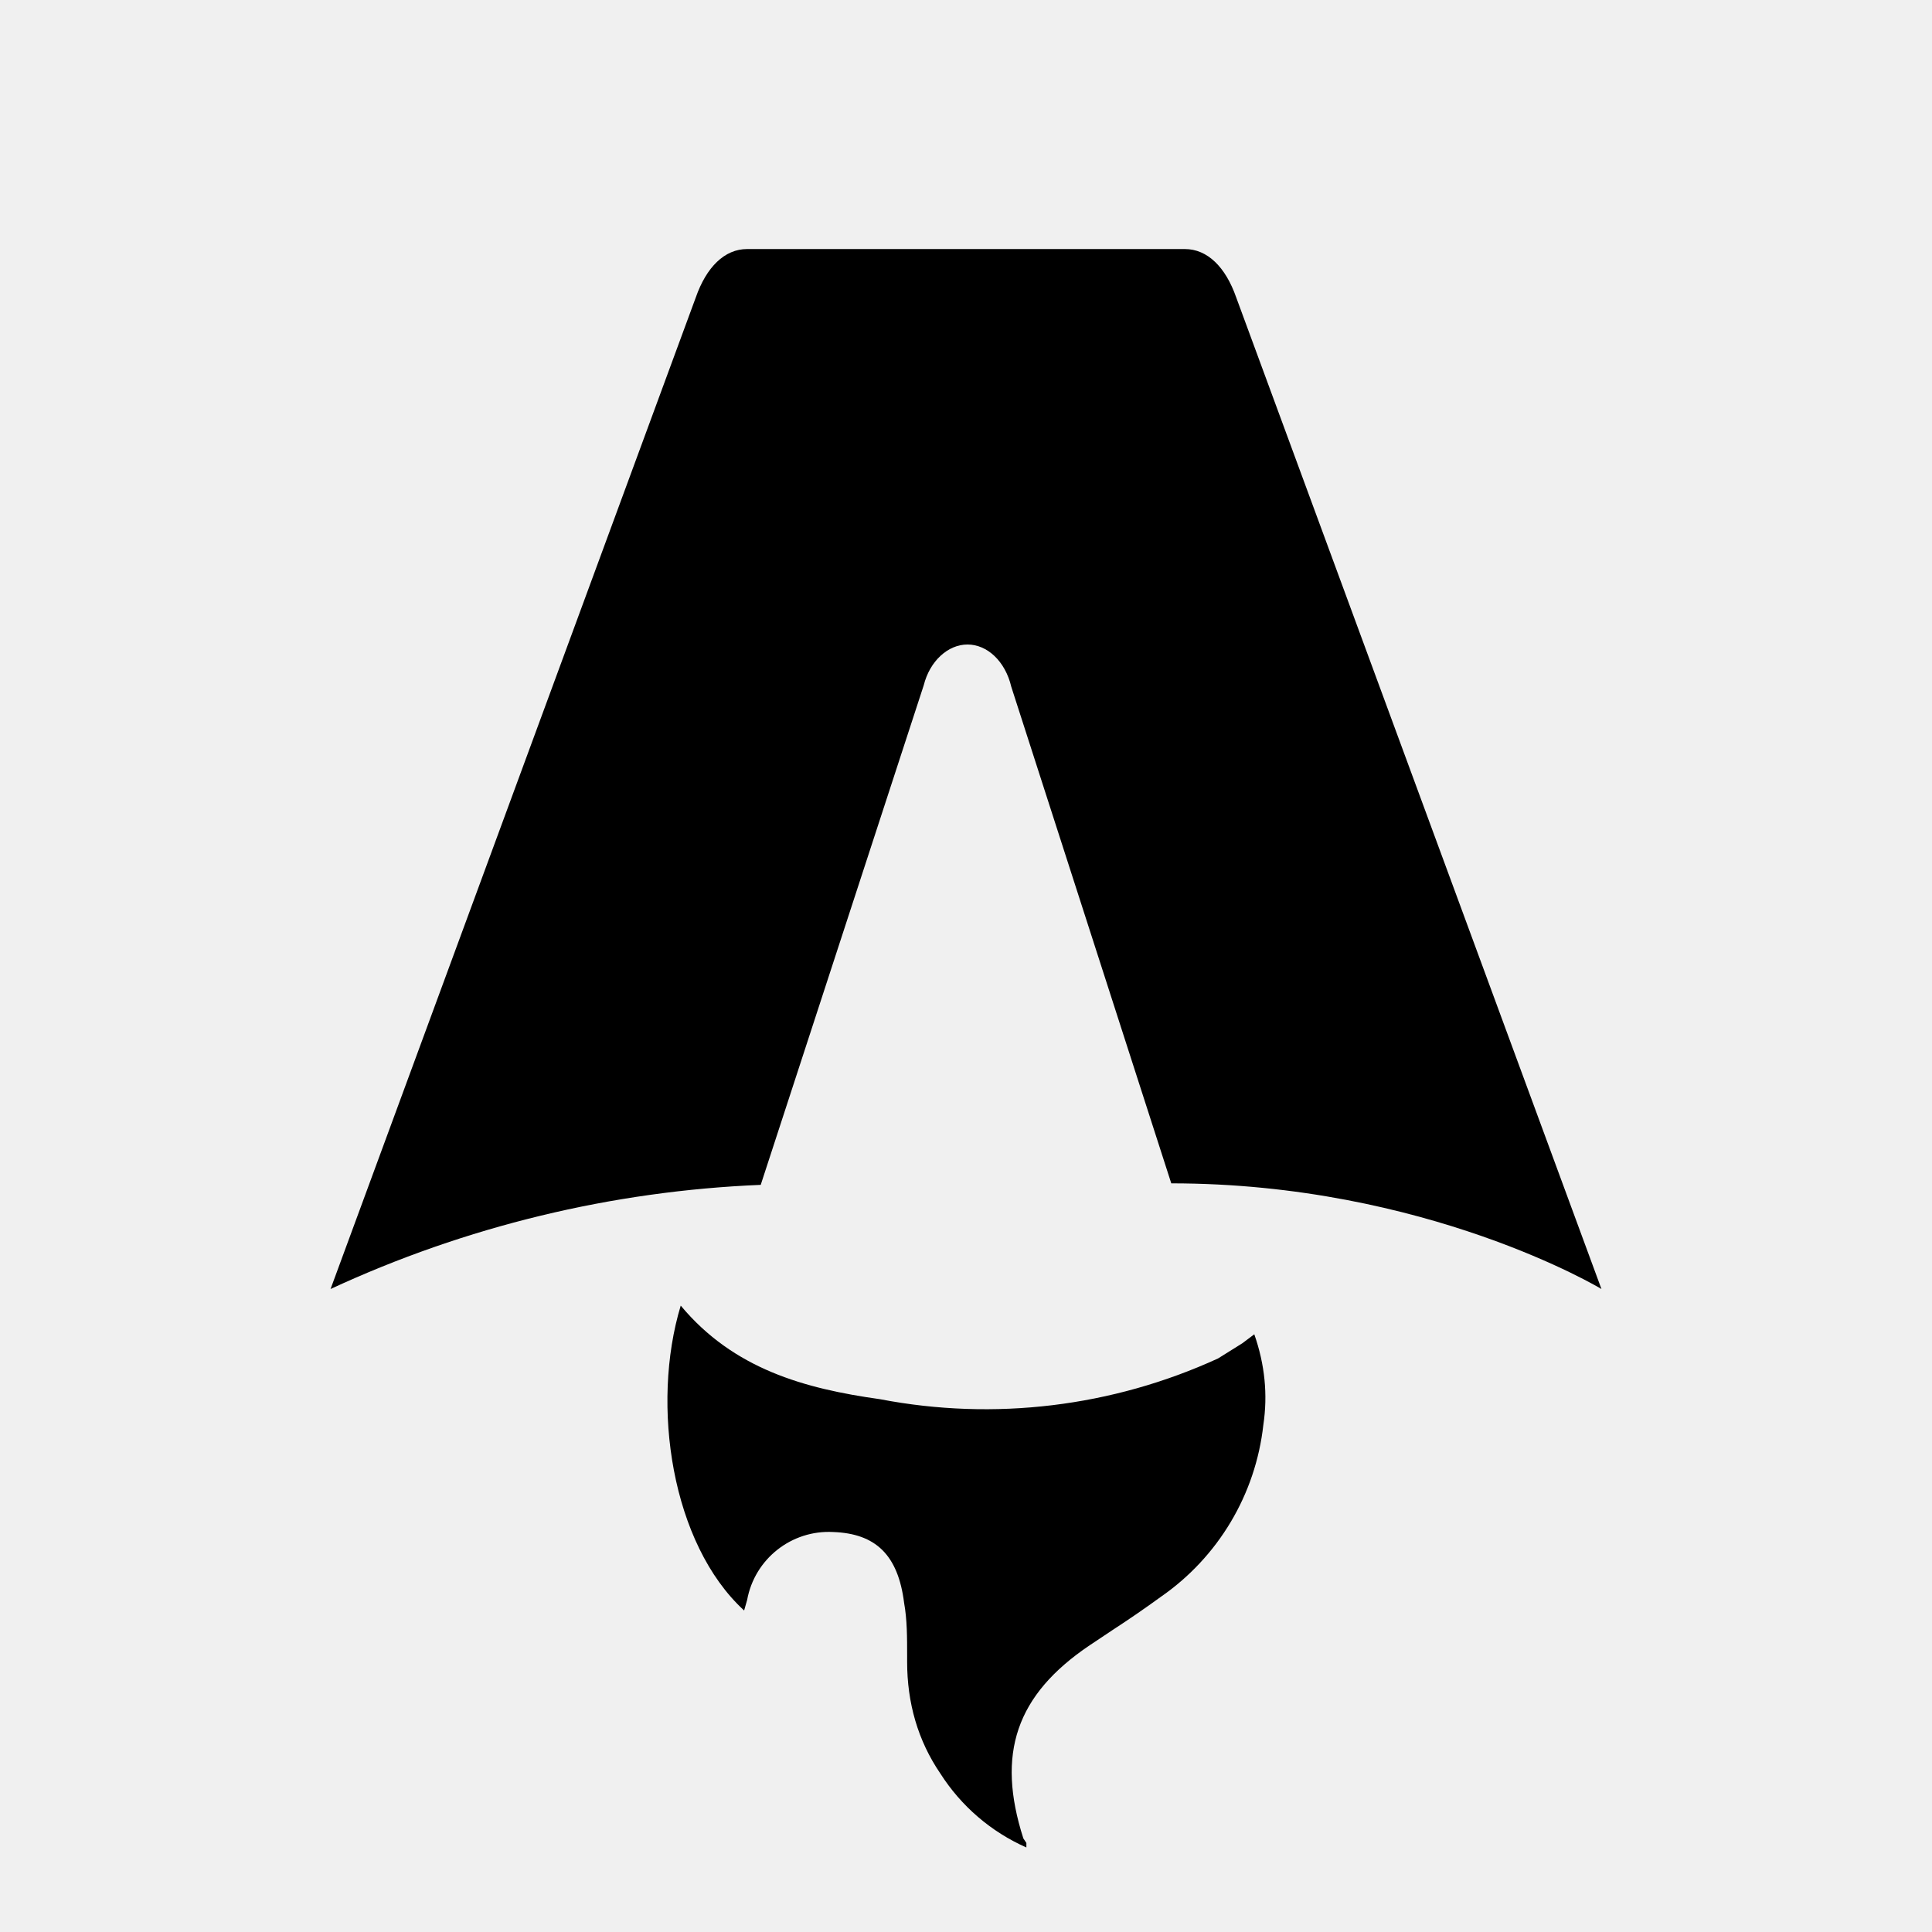
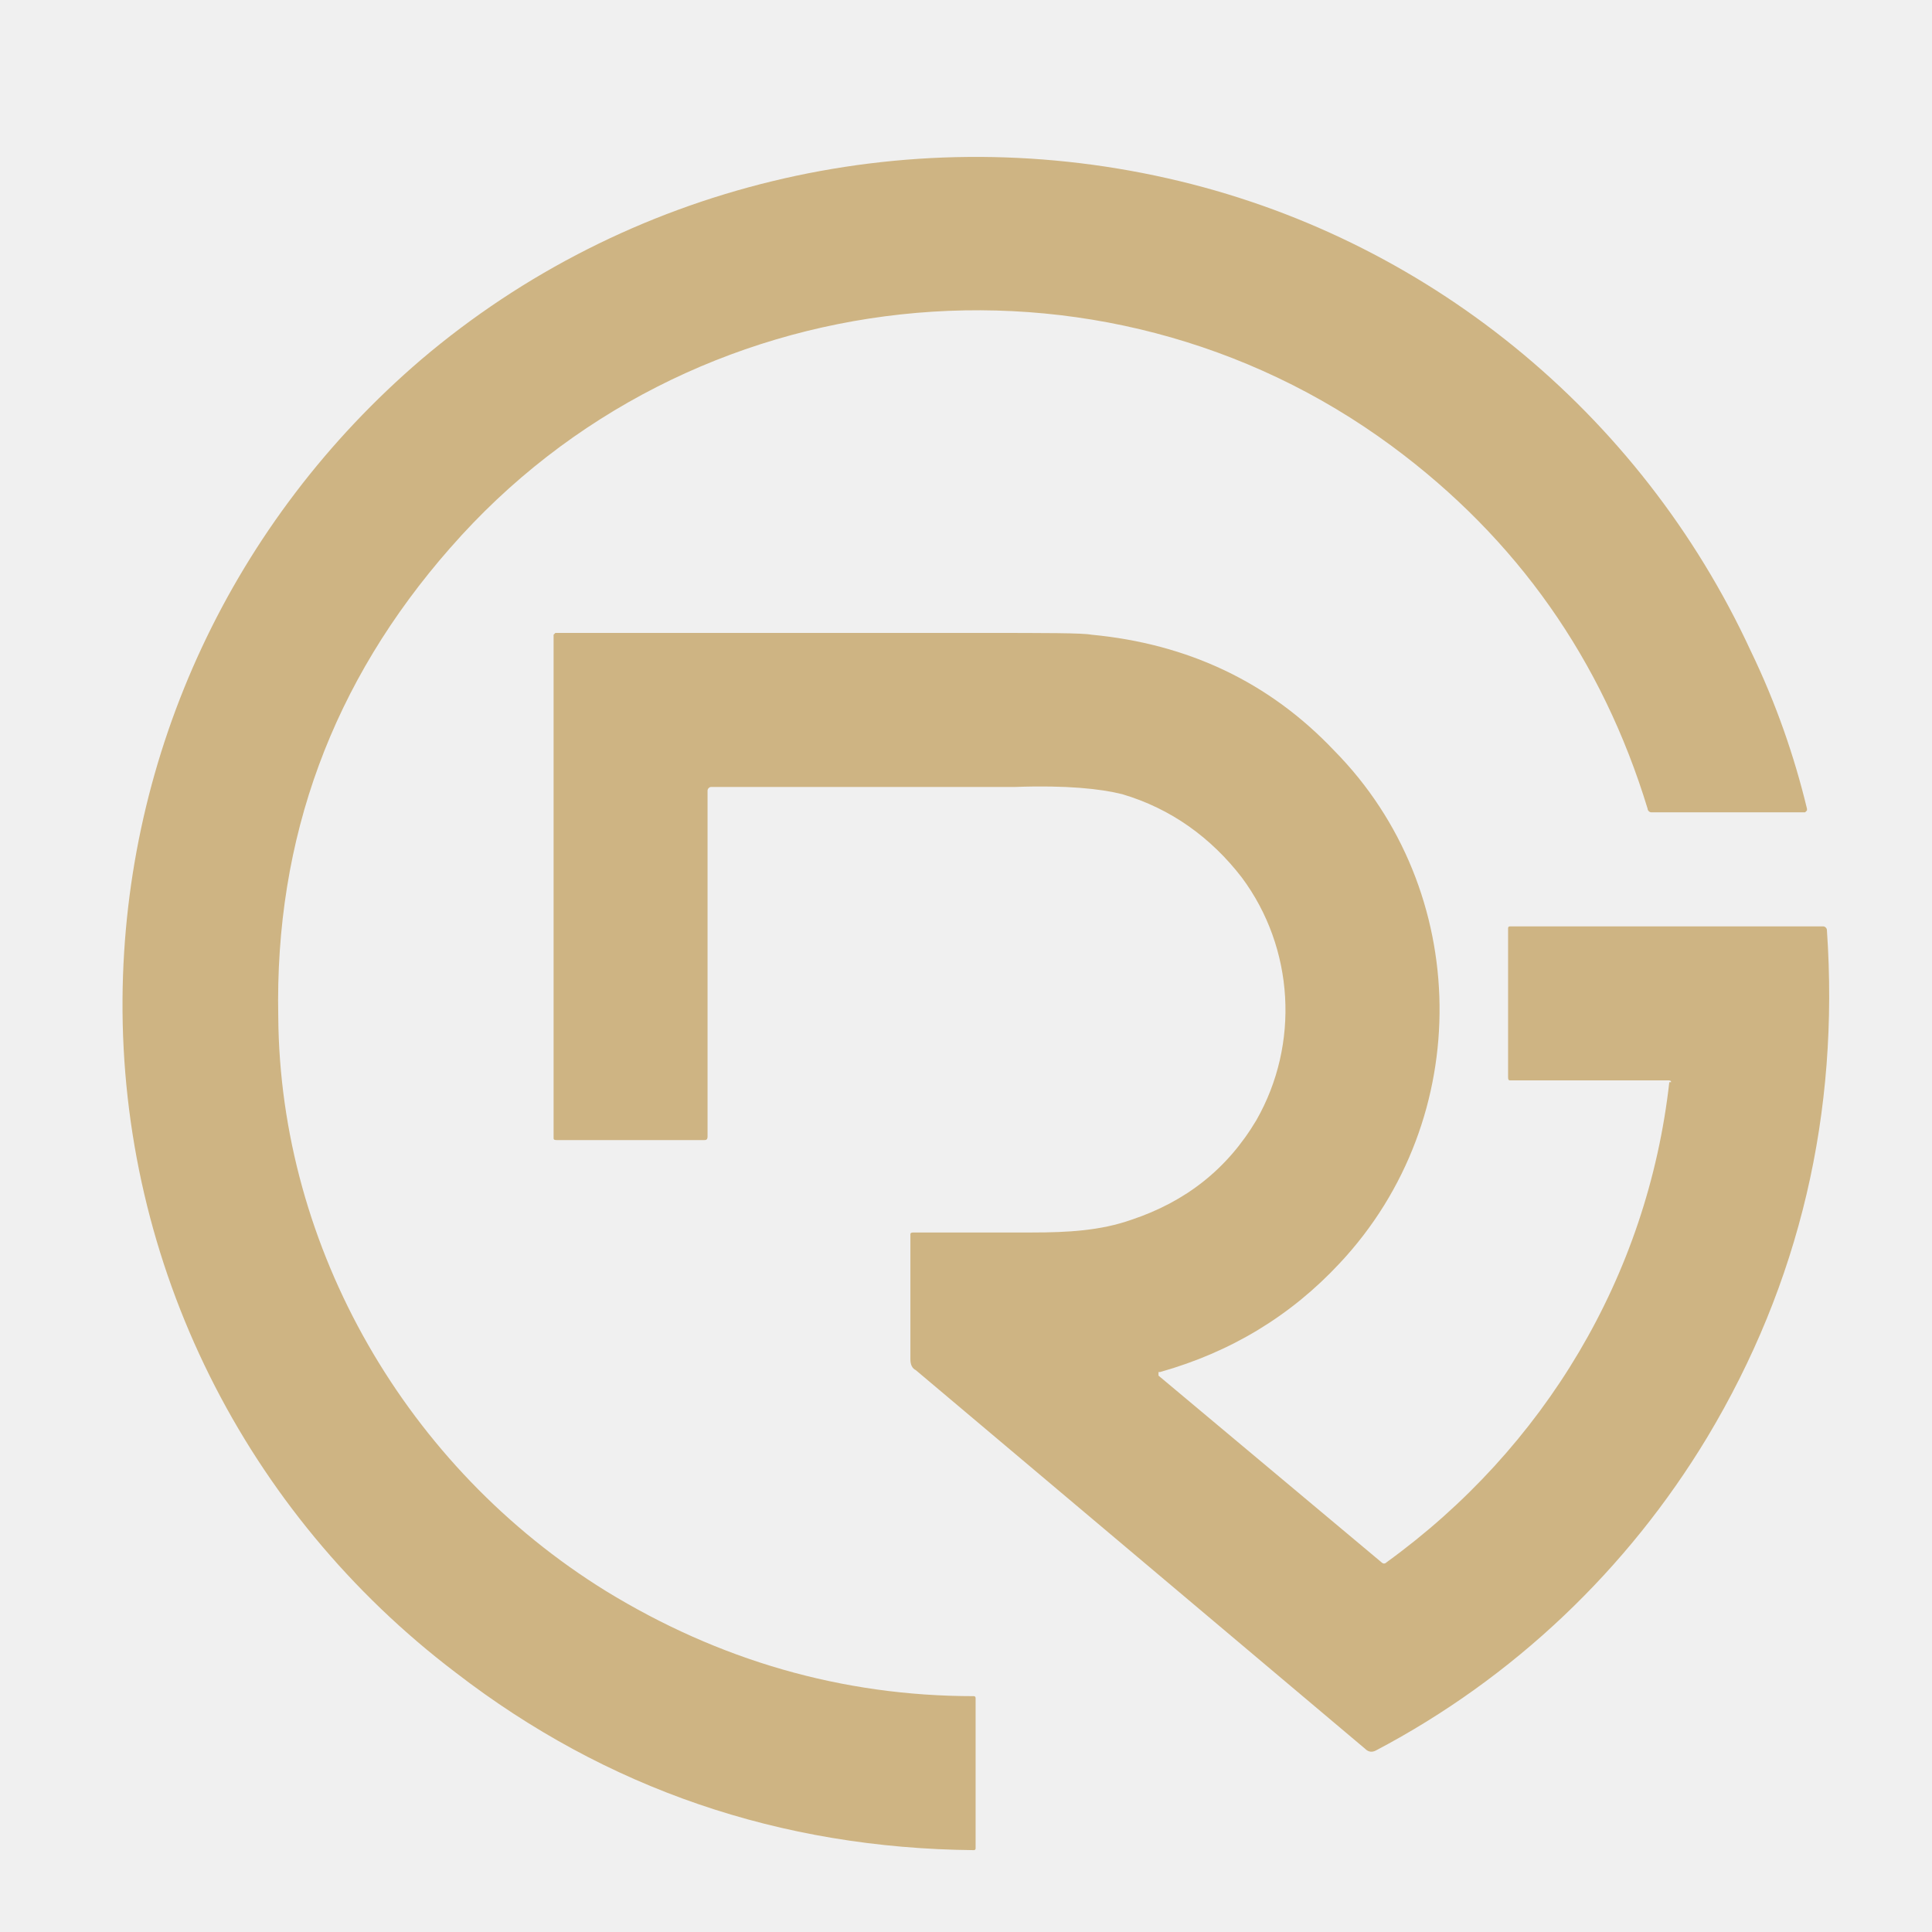
- <svg xmlns="http://www.w3.org/2000/svg" fill="none" viewBox="0 0 128 128">
-   <path d="M50.4 78.5a75.1 75.1 0 0 0-28.5 6.9l24.2-65.7c.7-2 1.9-3.2 3.4-3.2h29c1.5 0 2.7 1.2 3.4 3.2l24.2 65.7s-11.6-7-28.5-7L67 45.5c-.4-1.7-1.6-2.8-2.9-2.8-1.3 0-2.5 1.1-2.9 2.7L50.4 78.5Zm-1.1 28.2Zm-4.2-20.2c-2 6.6-.6 15.8 4.2 20.2a17.5 17.5 0 0 1 .2-.7 5.5 5.5 0 0 1 5.7-4.5c2.8.1 4.3 1.5 4.7 4.7.2 1.1.2 2.3.2 3.5v.4c0 2.7.7 5.2 2.2 7.4a13 13 0 0 0 5.7 4.9v-.3l-.2-.3c-1.8-5.6-.5-9.5 4.4-12.8l1.5-1a73 73 0 0 0 3.2-2.2 16 16 0 0 0 6.8-11.4c.3-2 .1-4-.6-6l-.8.6-1.6 1a37 37 0 0 1-22.4 2.7c-5-.7-9.7-2-13.2-6.2Z" />
-   <style>
-         path { fill: #000; }
-         @media (prefers-color-scheme: dark) {
-             path { fill: #FFF; }
-         }
+ <svg xmlns="http://www.w3.org/2000/svg" id="Capa_1" version="1.1" viewBox="0 0 1080 1080">
+   <defs>
+     <style>
+       .st0 {
+         fill: #ceb483;
+         fill-rule: evenodd;
+       }
    </style>
+   </defs>
+   <path class="st0" d="M251.72,306.23c-65.79,74.92-98.19,162.03-96.17,262.24,1,129.6,71.87,252.12,183.24,320.97,62.81,38.47,131.65,58.72,205.55,58.72,1.03,0,1.03,1.03,1.03,1.03v84.02q0,1.03-1.03,1.03c-108.32-1.03-205.55-34.42-289.56-99.22-117.45-89.1-187.32-227.82-186.29-376.67,1-137.69,61.74-267.29,167.04-357.42,114.43-97.2,269.35-134.67,417.17-101.25,143.77,32.4,264.27,130.62,326.01,264.27,14.17,29.34,24.3,58.72,31.4,88.1v1l-1.03,1.03h-86.04c-1.03,0-2.02-1.03-2.02-2.02-25.33-83.06-72.9-150.87-142.77-202.53-163.02-120.47-393.86-95.17-526.51,56.7ZM648.64,766.96h-1.03v2.02l124.55,104.27c1.03,1.03,2.02,1.03,3.05,0,88.07-63.77,145.79-159.97,157.94-268.32h1c0-1-1-1-2.02-1h-88.07c-1.03,0-1.03-1.03-1.03-2.02v-83.02q0-1.03,1.03-1.03h175.17c1,0,2.02,1.03,2.02,2.02,7.07,102.28-15.2,197.45-66.86,283.52-44.55,73.89-108.32,134.64-185.26,175.14-2.02,1.03-4.05,1.03-6.07-1l-251.12-211.62c-2.02-1-3.02-3.02-3.02-6.07v-69.88c0-1,1-1,2.02-1h65.79c20.25,0,38.47-1.03,55.7-7.1,30.37-10.12,53.64-28.35,69.88-55.67,24.3-42.52,21.24-96.2-8.13-135.67-17.19-22.27-39.47-38.47-66.82-46.57-12.15-3.05-31.37-5.08-59.72-4.05h-170.09c-1.03,0-2.02,1-2.02,2.02v193.36c0,2.02-1.03,2.02-2.02,2.02h-82.03c-1.03,0-2.02,0-2.02-1v-281.5l1-1h237.95c36.45,0,56.7,0,61.78,1,53.64,5.08,99.22,26.32,135.67,64.83,76.95,77.94,78.97,205.51,3.05,286.51-27.35,29.38-60.78,49.63-100.25,60.78Z" />
</svg>
